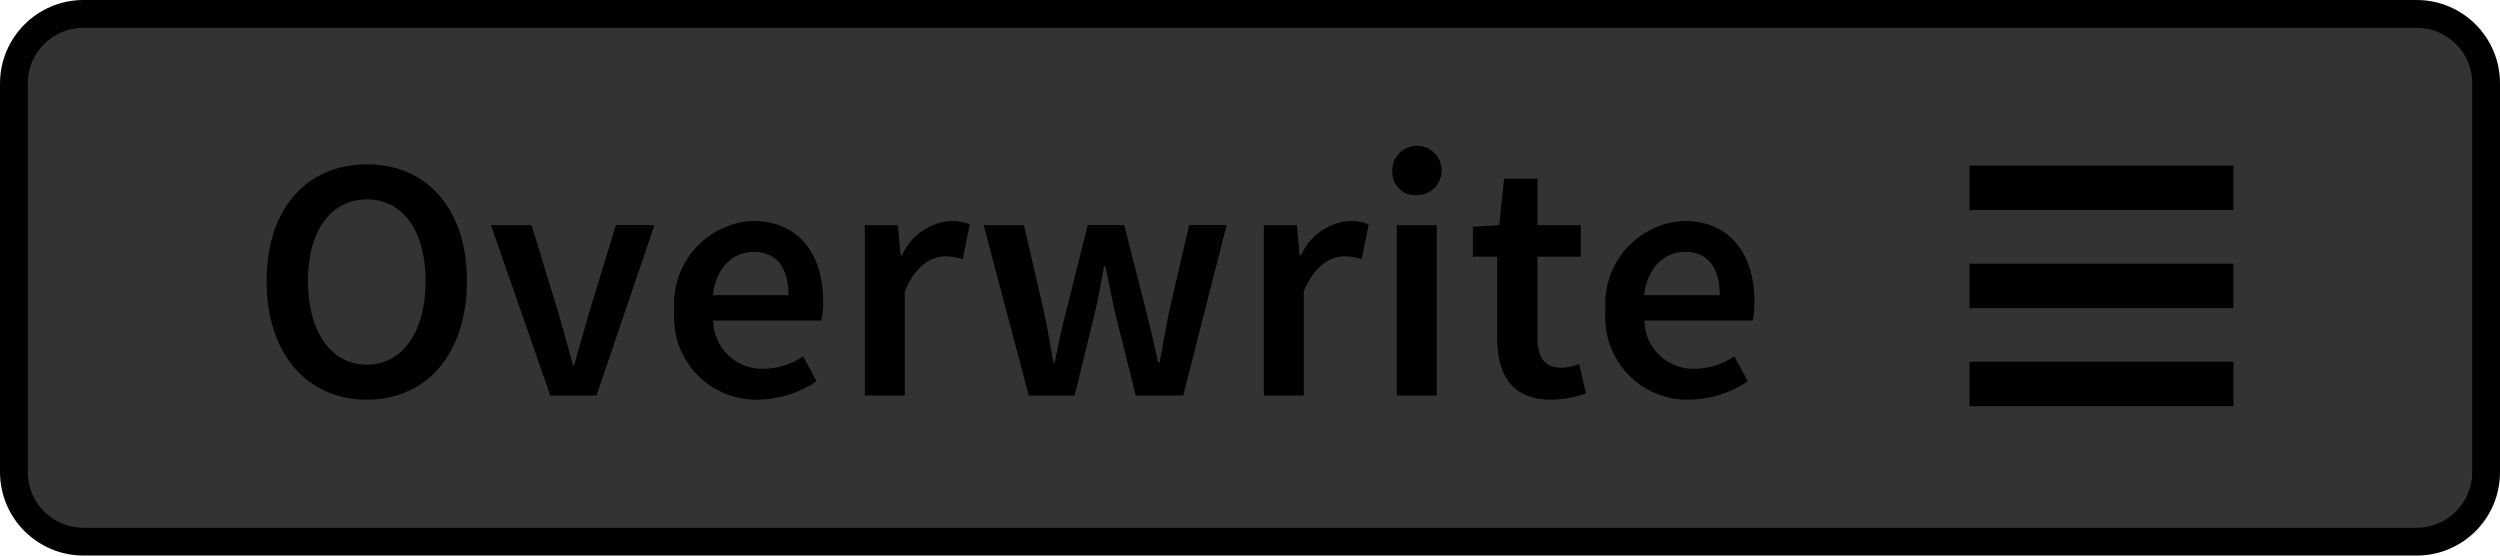
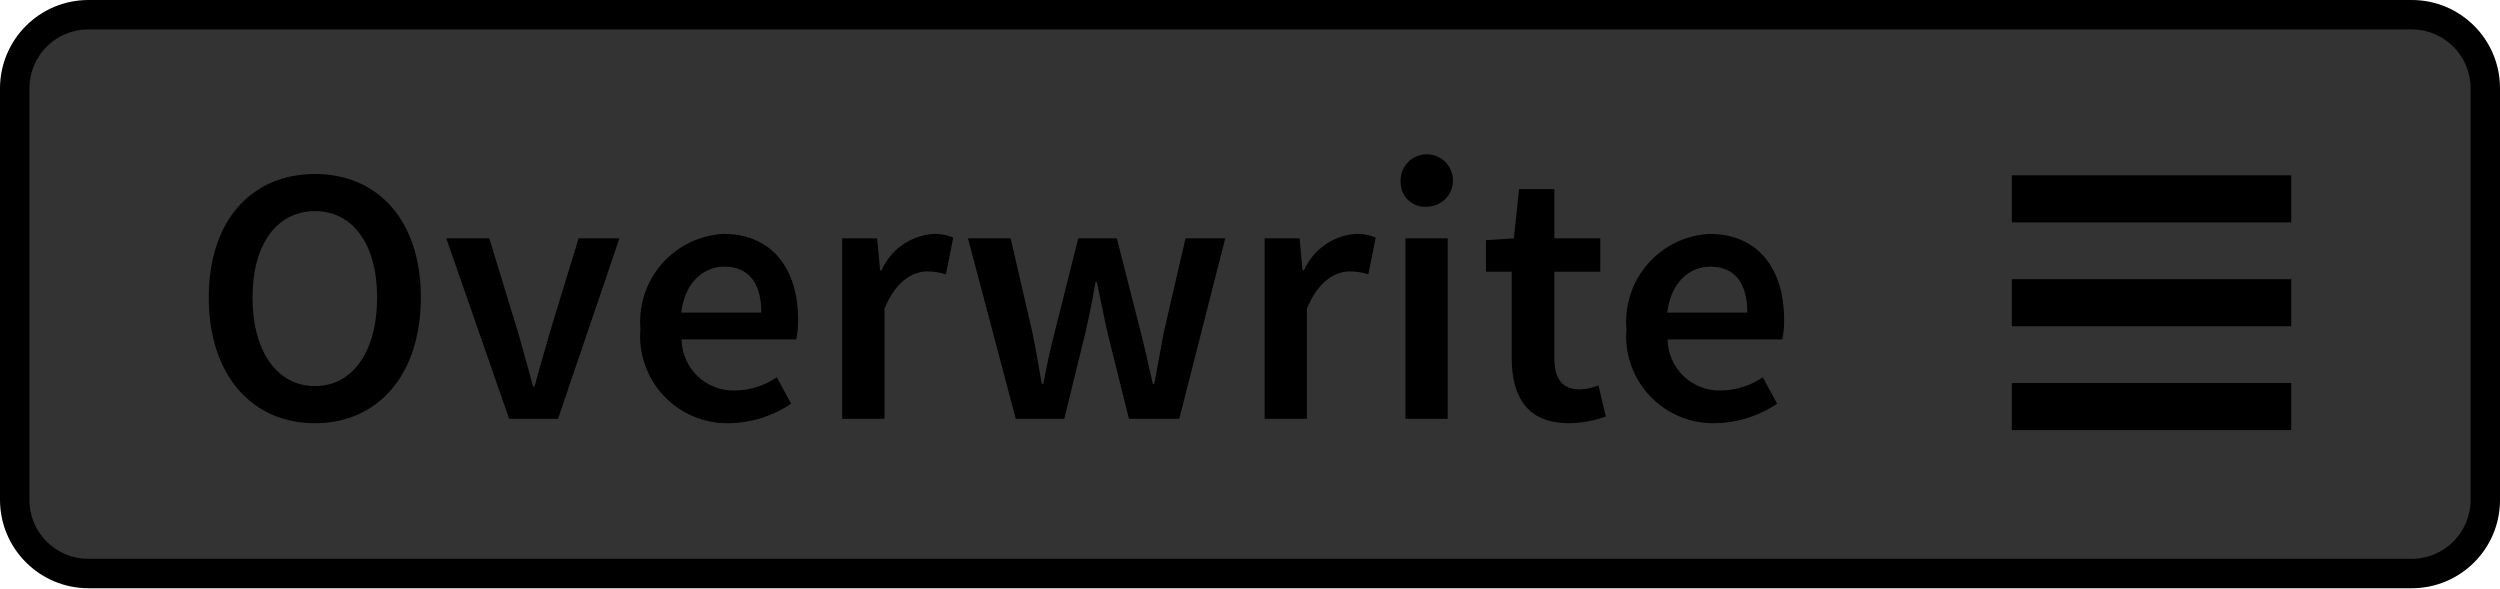
- <svg xmlns="http://www.w3.org/2000/svg" width="90" height="20" viewBox="0 0 90 20">
-   <rect x="0.5" y="0.5" width="89" height="19" rx="2.5" ry="2.5" fill="#333" />
-   <path d="M87,1a2.002,2.002,0,0,1,2,2V17a2.002,2.002,0,0,1-2,2H3a2.002,2.002,0,0,1-2-2V3A2.002,2.002,0,0,1,3,1H87m0-1H3A3.009,3.009,0,0,0,0,3V17a3.009,3.009,0,0,0,3,3H87a3,3,0,0,0,3-3V3a3,3,0,0,0-3-3Z" />
-   <line x1="80.402" y1="10.292" x2="70.902" y2="10.292" stroke="#000" stroke-miterlimit="10" stroke-width="1.6" />
-   <line x1="80.402" y1="6.761" x2="70.902" y2="6.761" stroke="#000" stroke-miterlimit="10" stroke-width="1.6" />
-   <line x1="80.402" y1="13.823" x2="70.902" y2="13.823" stroke="#000" stroke-miterlimit="10" stroke-width="1.6" />
-   <path d="M9.598,10.115c0-2.637,1.475-4.199,3.612-4.199,2.124,0,3.599,1.562,3.599,4.199,0,2.649-1.475,4.274-3.599,4.274C11.073,14.39,9.598,12.765,9.598,10.115Zm5.724,0c0-1.824-.837-2.937-2.111-2.937-1.287,0-2.125,1.112-2.125,2.937,0,1.837.838,3.012,2.125,3.012C14.485,13.127,15.322,11.952,15.322,10.115Z" />
-   <path d="M17.674,8.104h1.462L20.111,11.29c.162.6.35,1.225.513,1.85h.05c.175-.625.35-1.25.524-1.85l.975-3.187h1.388L21.473,14.239H19.811Z" />
-   <path d="M27.098,7.953c1.662,0,2.537,1.2,2.537,2.912a3.117,3.117,0,0,1-.062.675H25.674a1.761,1.761,0,0,0,1.812,1.737,2.564,2.564,0,0,0,1.425-.45l.487.899a3.867,3.867,0,0,1-2.099.663,2.959,2.959,0,0,1-3.024-3.212A2.986,2.986,0,0,1,27.098,7.953Zm1.287,2.675c0-.975-.412-1.562-1.25-1.562-.725,0-1.35.537-1.475,1.562Z" />
-   <path d="M31.135,8.104h1.188l.1,1.087h.05a2.086,2.086,0,0,1,1.737-1.237,1.569,1.569,0,0,1,.7.125l-.25,1.25a2.008,2.008,0,0,0-.638-.101c-.487,0-1.074.338-1.449,1.263v3.749h-1.438Z" />
-   <path d="M35.411,8.104H36.861L37.598,11.29c.125.587.212,1.162.324,1.762h.05c.113-.6.238-1.187.388-1.762l.8-3.187h1.312l.812,3.187c.149.587.274,1.162.412,1.762h.05c.112-.6.213-1.175.325-1.762l.737-3.187h1.35l-1.562,6.136H40.884l-.712-2.861c-.138-.575-.237-1.138-.375-1.787h-.05c-.113.649-.226,1.225-.362,1.799l-.7,2.85H37.036Z" />
-   <path d="M45.498,8.104h1.188l.1,1.087h.05a2.086,2.086,0,0,1,1.737-1.237,1.569,1.569,0,0,1,.7.125l-.25,1.25a2.008,2.008,0,0,0-.638-.101c-.487,0-1.074.338-1.449,1.263v3.749h-1.438Z" />
-   <path d="M50.123,6.216a.891.891,0,1,1,.887.812A.825.825,0,0,1,50.123,6.216Zm.162,1.888h1.438v6.136h-1.438Z" />
-   <path d="M53.898,9.24h-.875V8.166l.95-.062.175-1.675h1.199V8.104h1.562V9.24h-1.562V12.165c0,.725.275,1.074.862,1.074a1.754,1.754,0,0,0,.638-.138l.25,1.062a3.928,3.928,0,0,1-1.25.226c-1.425,0-1.949-.9-1.949-2.225Z" />
-   <path d="M60.623,7.953c1.662,0,2.537,1.2,2.537,2.912a3.117,3.117,0,0,1-.062.675H59.198a1.761,1.761,0,0,0,1.812,1.737,2.564,2.564,0,0,0,1.425-.45l.487.899a3.867,3.867,0,0,1-2.099.663,2.959,2.959,0,0,1-3.024-3.212A2.986,2.986,0,0,1,60.623,7.953Zm1.287,2.675c0-.975-.412-1.562-1.25-1.562-.725,0-1.35.537-1.475,1.562Z" />
+ <svg xmlns="http://www.w3.org/2000/svg" width="85" height="20" viewBox="0 0 85 20">
+   <rect x="0.5" y="0.5" width="84" height="19" rx="2.5" ry="2.5" fill="#333" />
+   <path d="M82,1a2.002,2.002,0,0,1,2,2V17a2.002,2.002,0,0,1-2,2H3a2.002,2.002,0,0,1-2-2V3A2.002,2.002,0,0,1,3,1H82m0-1H3A3.009,3.009,0,0,0,0,3V17a3.009,3.009,0,0,0,3,3H82a3,3,0,0,0,3-3V3a3,3,0,0,0-3-3Z" />
+   <line x1="77.902" y1="10.292" x2="68.402" y2="10.292" stroke="#000" stroke-miterlimit="10" stroke-width="1.6" />
+   <line x1="77.902" y1="6.761" x2="68.402" y2="6.761" stroke="#000" stroke-miterlimit="10" stroke-width="1.6" />
+   <line x1="77.902" y1="13.823" x2="68.402" y2="13.823" stroke="#000" stroke-miterlimit="10" stroke-width="1.6" />
+   <path d="M7.098,10.115c0-2.637,1.475-4.199,3.612-4.199,2.124,0,3.599,1.562,3.599,4.199,0,2.649-1.475,4.274-3.599,4.274C8.573,14.39,7.098,12.765,7.098,10.115Zm5.724,0c0-1.824-.837-2.937-2.111-2.937-1.287,0-2.125,1.112-2.125,2.937,0,1.837.838,3.012,2.125,3.012C11.985,13.127,12.822,11.952,12.822,10.115Z" />
+   <path d="M15.174,8.104h1.462L17.611,11.29c.162.6.35,1.225.513,1.85h.05c.175-.625.35-1.25.524-1.85l.975-3.187h1.388L18.973,14.239H17.311Z" />
+   <path d="M24.598,7.953c1.662,0,2.537,1.2,2.537,2.912a3.117,3.117,0,0,1-.062.675H23.174a1.761,1.761,0,0,0,1.812,1.737,2.564,2.564,0,0,0,1.425-.45l.487.899a3.867,3.867,0,0,1-2.099.663,2.959,2.959,0,0,1-3.024-3.212A2.986,2.986,0,0,1,24.598,7.953Zm1.287,2.675c0-.975-.412-1.562-1.25-1.562-.725,0-1.35.537-1.475,1.562Z" />
+   <path d="M28.635,8.104h1.188l.1,1.087h.05a2.086,2.086,0,0,1,1.737-1.237,1.569,1.569,0,0,1,.7.125l-.25,1.25a2.008,2.008,0,0,0-.638-.101c-.487,0-1.074.338-1.449,1.263v3.749h-1.438Z" />
+   <path d="M32.911,8.104H34.361L35.098,11.29c.125.587.212,1.162.324,1.762h.05c.113-.6.238-1.187.388-1.762l.8-3.187h1.312l.812,3.187c.149.587.274,1.162.412,1.762h.05c.112-.6.213-1.175.325-1.762l.737-3.187h1.35l-1.562,6.136H38.384l-.712-2.861c-.138-.575-.237-1.138-.375-1.787h-.05c-.113.649-.226,1.225-.362,1.799l-.7,2.85H34.536Z" />
+   <path d="M42.998,8.104h1.188l.1,1.087h.05a2.086,2.086,0,0,1,1.737-1.237,1.569,1.569,0,0,1,.7.125l-.25,1.25a2.008,2.008,0,0,0-.638-.101c-.487,0-1.074.338-1.449,1.263v3.749h-1.438Z" />
+   <path d="M47.623,6.216a.891.891,0,1,1,.887.812A.825.825,0,0,1,47.623,6.216Zm.162,1.888h1.438v6.136h-1.438Z" />
+   <path d="M51.398,9.24h-.875V8.166l.95-.062.175-1.675h1.199V8.104h1.562V9.24h-1.562V12.165c0,.725.275,1.074.862,1.074a1.754,1.754,0,0,0,.638-.138l.25,1.062a3.928,3.928,0,0,1-1.25.226c-1.425,0-1.949-.9-1.949-2.225Z" />
+   <path d="M58.123,7.953c1.662,0,2.537,1.2,2.537,2.912a3.117,3.117,0,0,1-.062.675H56.698a1.761,1.761,0,0,0,1.812,1.737,2.564,2.564,0,0,0,1.425-.45l.487.899a3.867,3.867,0,0,1-2.099.663,2.959,2.959,0,0,1-3.024-3.212A2.986,2.986,0,0,1,58.123,7.953Zm1.287,2.675c0-.975-.412-1.562-1.25-1.562-.725,0-1.35.537-1.475,1.562Z" />
</svg>
